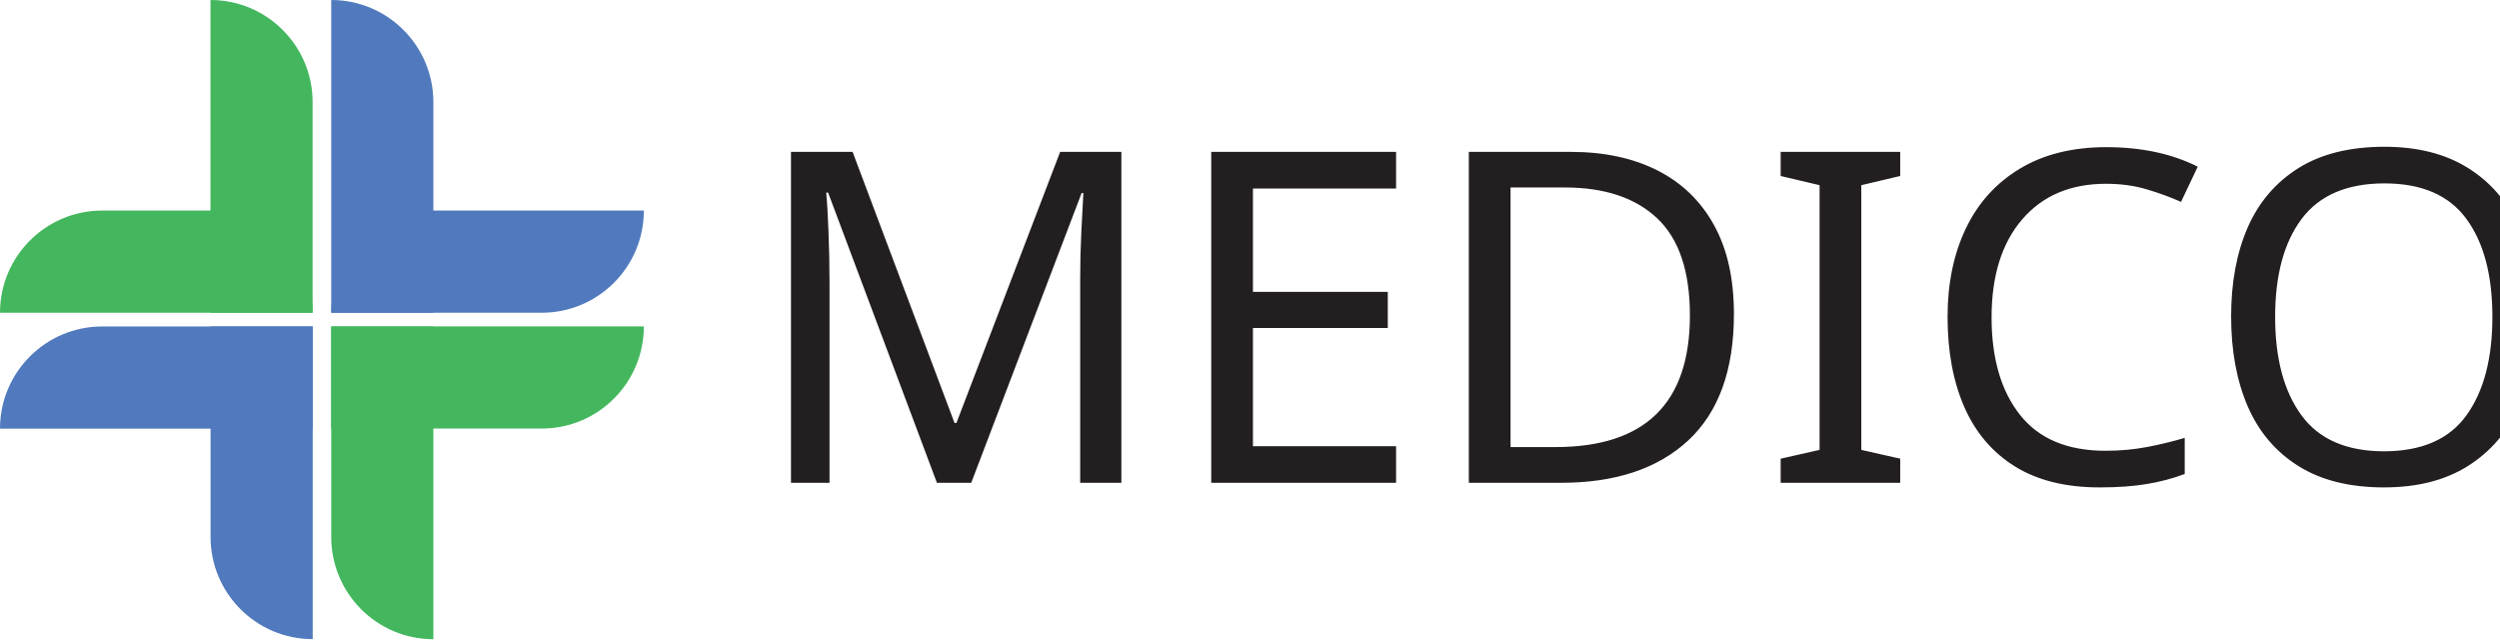
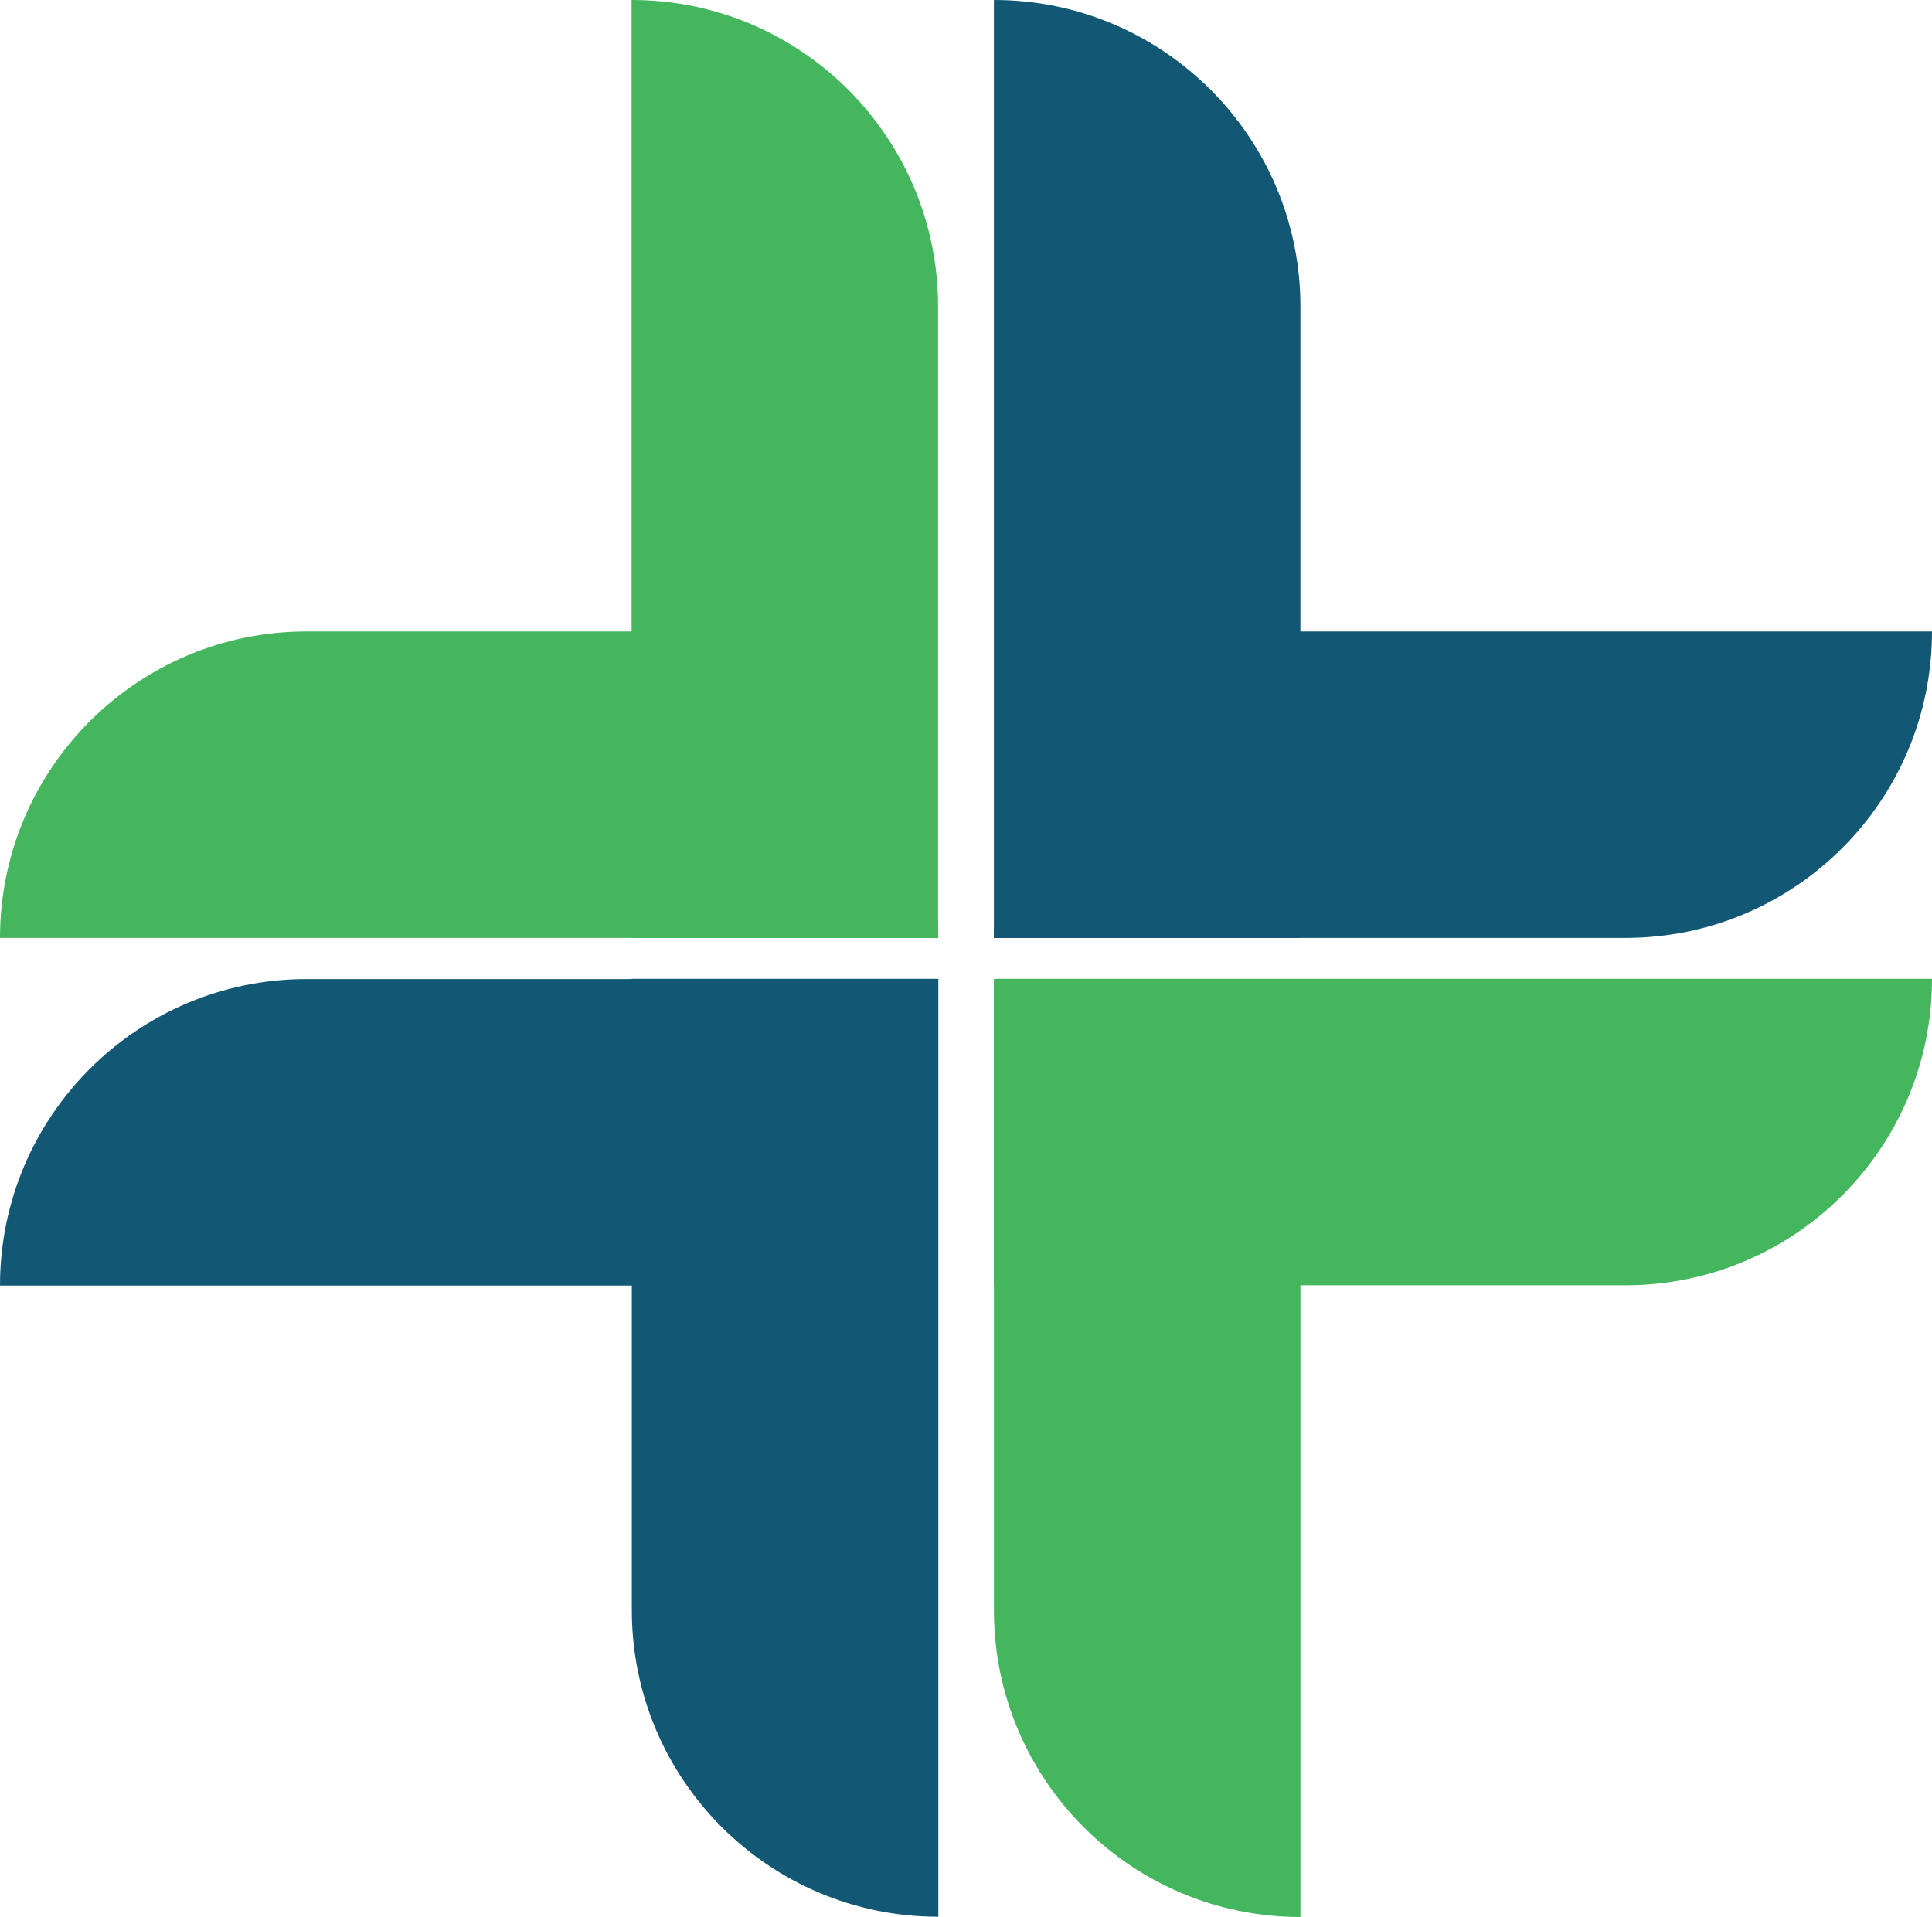
- <svg xmlns="http://www.w3.org/2000/svg" id="Layer_2" data-name="Layer 2" viewBox="0 0 306.08 78.26">
+ <svg xmlns="http://www.w3.org/2000/svg" id="Layer_2" data-name="Layer 2" viewBox="0 0 78.86 78.26">
  <defs>
    <style>
      .cls-1 {
        fill: #44b75e;
      }

      .cls-2 {
-         fill: #507abd;
-       }
- 
-       .cls-3 {
-         fill: #231f20;
-         font-family: NeueHaasDisplay-Mediu, 'Neue Haas Grotesk Display Pro';
-         font-size: 56.75px;
+         fill: #125774;
      }
    </style>
  </defs>
  <g id="Layer_1-2" data-name="Layer 1">
    <path class="cls-2" d="M53.08,25.78h25.78c0,6.91-5.61,12.51-12.51,12.51h-25.78c0-6.91,5.61-12.51,12.51-12.51Z" />
    <path class="cls-2" d="M27.68,12.89h38.29c0,6.91-5.61,12.51-12.51,12.51H27.68V12.89h0Z" transform="translate(27.68 65.97) rotate(-90)" />
    <path class="cls-1" d="M12.89,12.89H51.18c0,6.91-5.61,12.51-12.51,12.51H12.89V12.89h0Z" transform="translate(12.89 51.18) rotate(-90)" />
    <path class="cls-1" d="M0,25.78H38.29c0,6.91-5.61,12.51-12.51,12.51H12.51C5.61,38.29,0,32.69,0,25.78H0Z" transform="translate(38.29 64.07) rotate(180)" />
    <path class="cls-2" d="M0,39.96H38.29c0,6.91-5.61,12.51-12.51,12.51H0v-12.51H0Z" transform="translate(38.29 92.44) rotate(180)" />
    <path class="cls-2" d="M12.89,52.85H51.18c0,6.91-5.61,12.51-12.51,12.51H12.89v-12.51h0Z" transform="translate(91.15 27.07) rotate(90)" />
    <path class="cls-1" d="M27.68,52.85h38.29c0,6.91-5.61,12.51-12.51,12.51H27.68v-12.51h0Z" transform="translate(105.93 12.29) rotate(90)" />
    <path class="cls-1" d="M40.57,39.96h38.29c0,6.91-5.61,12.51-12.51,12.51h-25.78v-12.51h0Z" />
-     <text class="cls-3" transform="translate(91.38 59.11)">
-       <tspan x="0" y="0">MEDICO</tspan>
-     </text>
  </g>
</svg>
